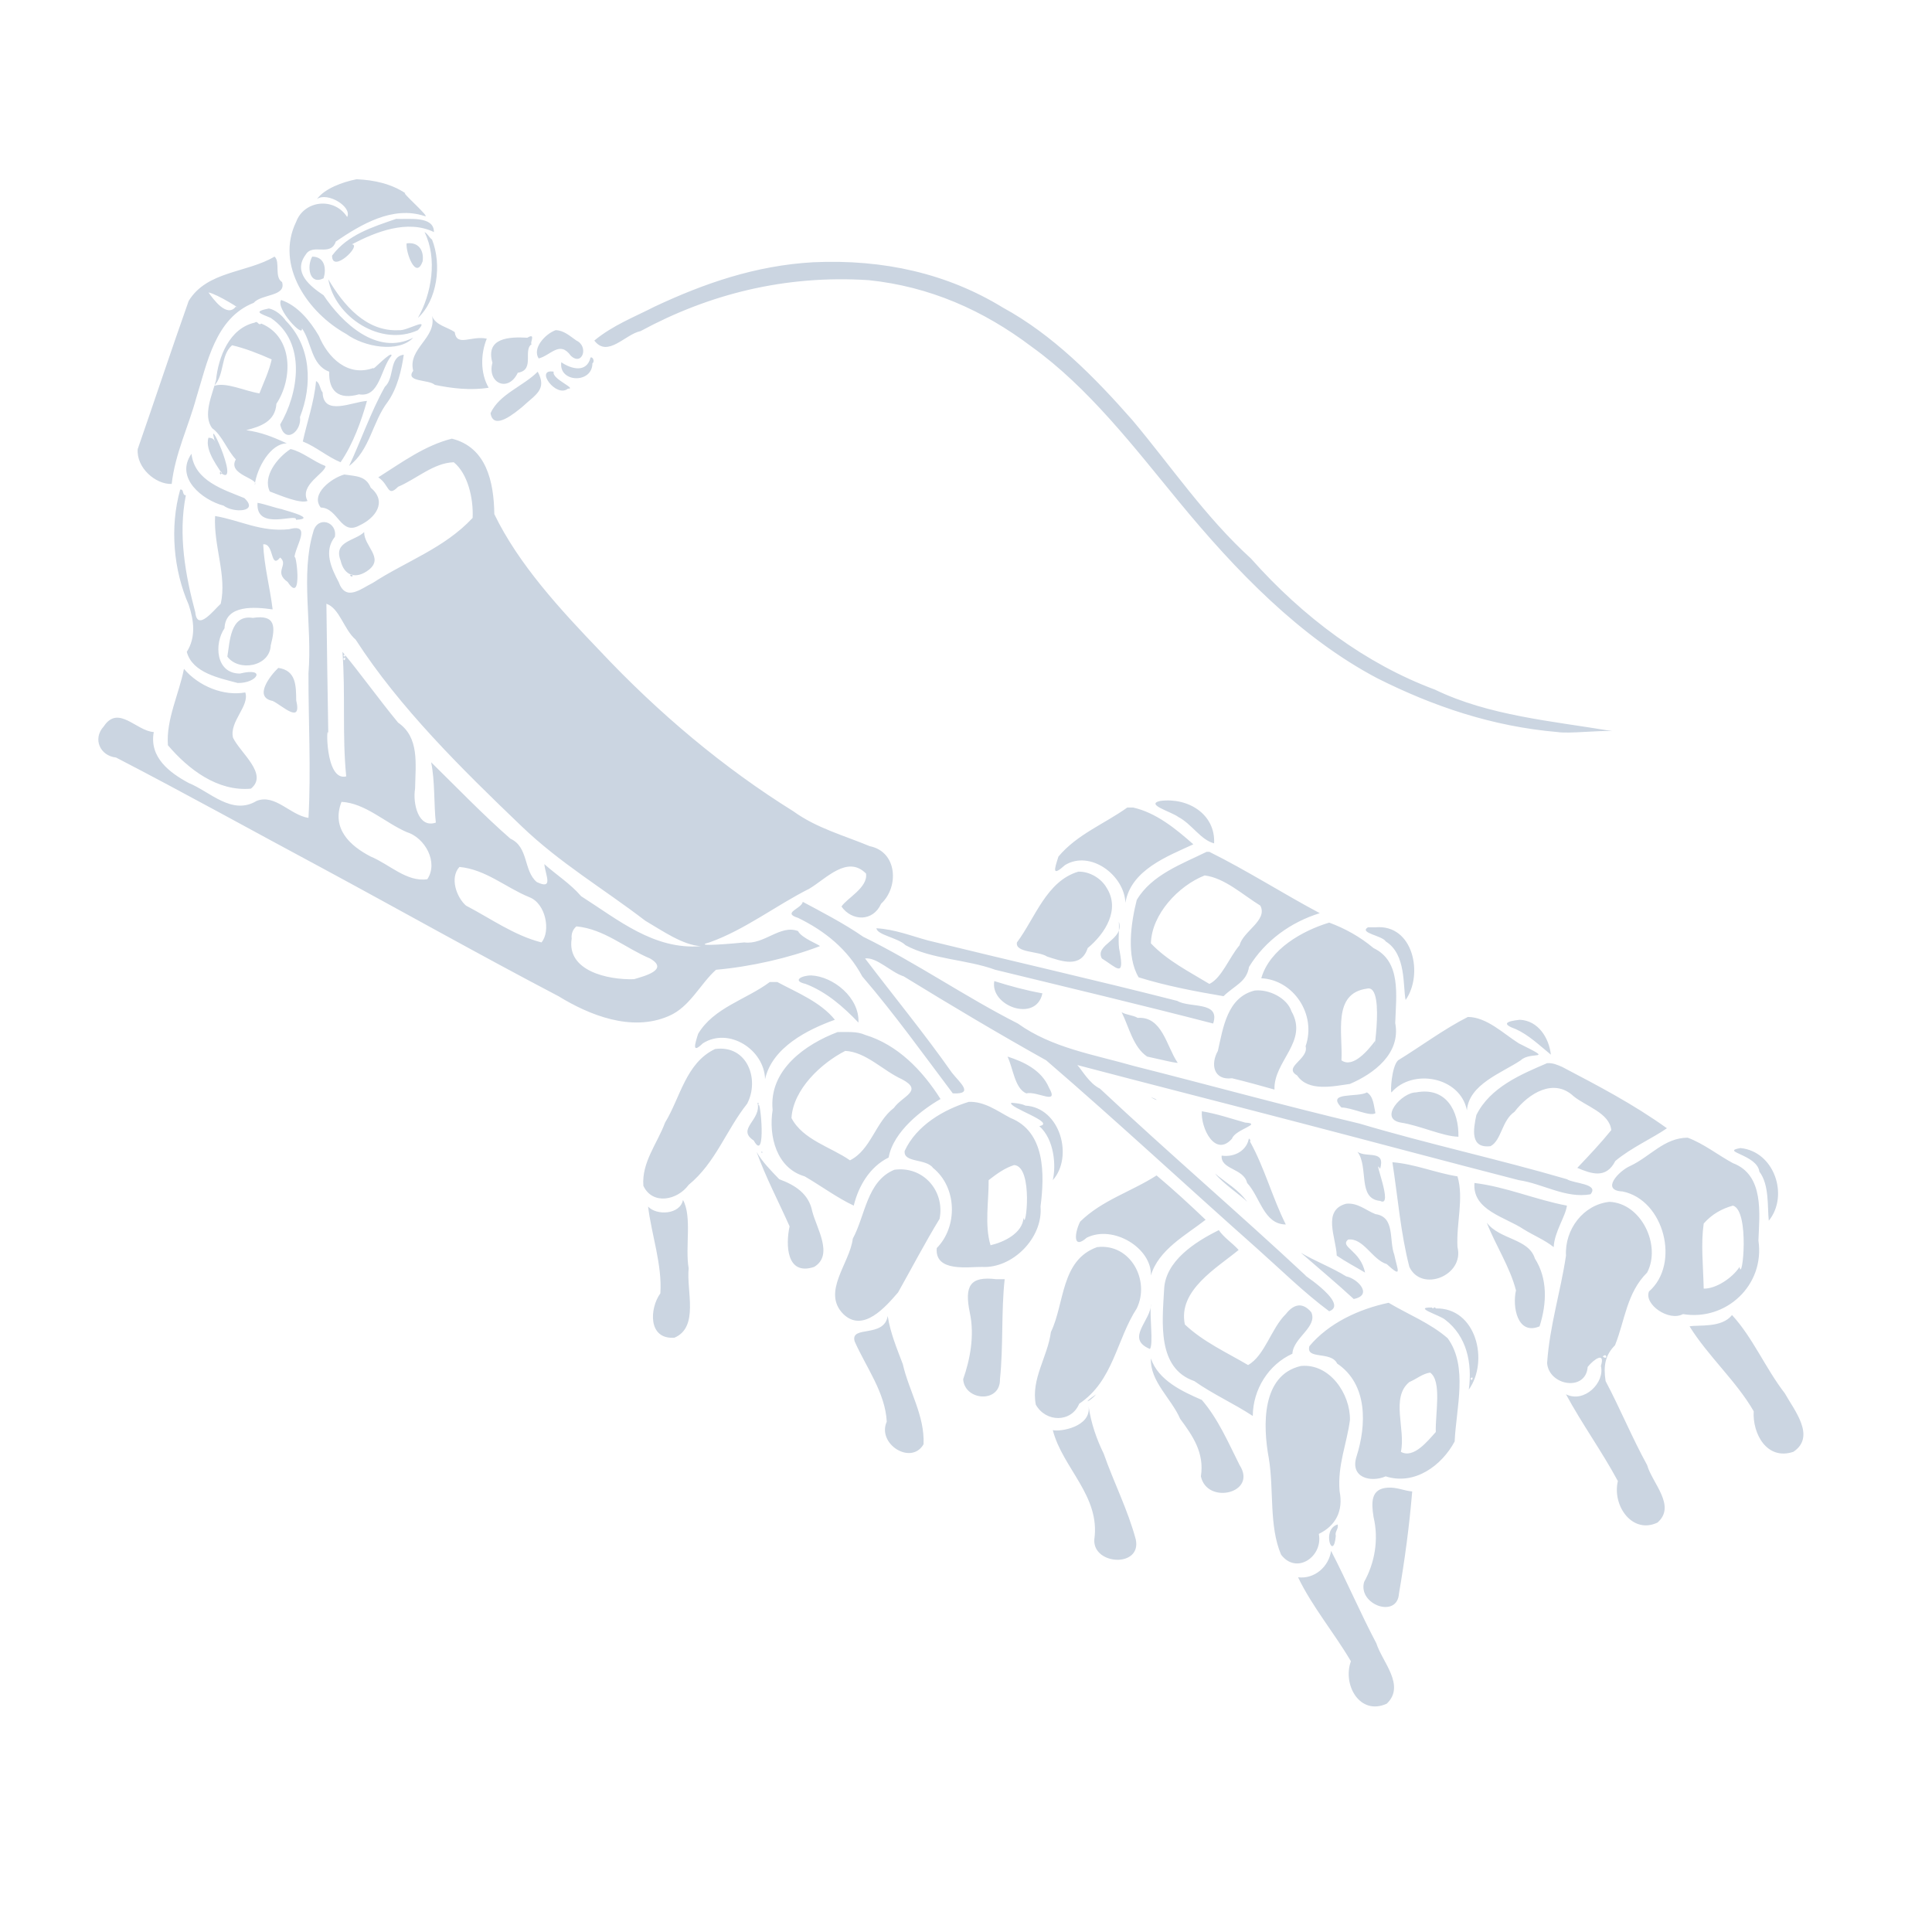
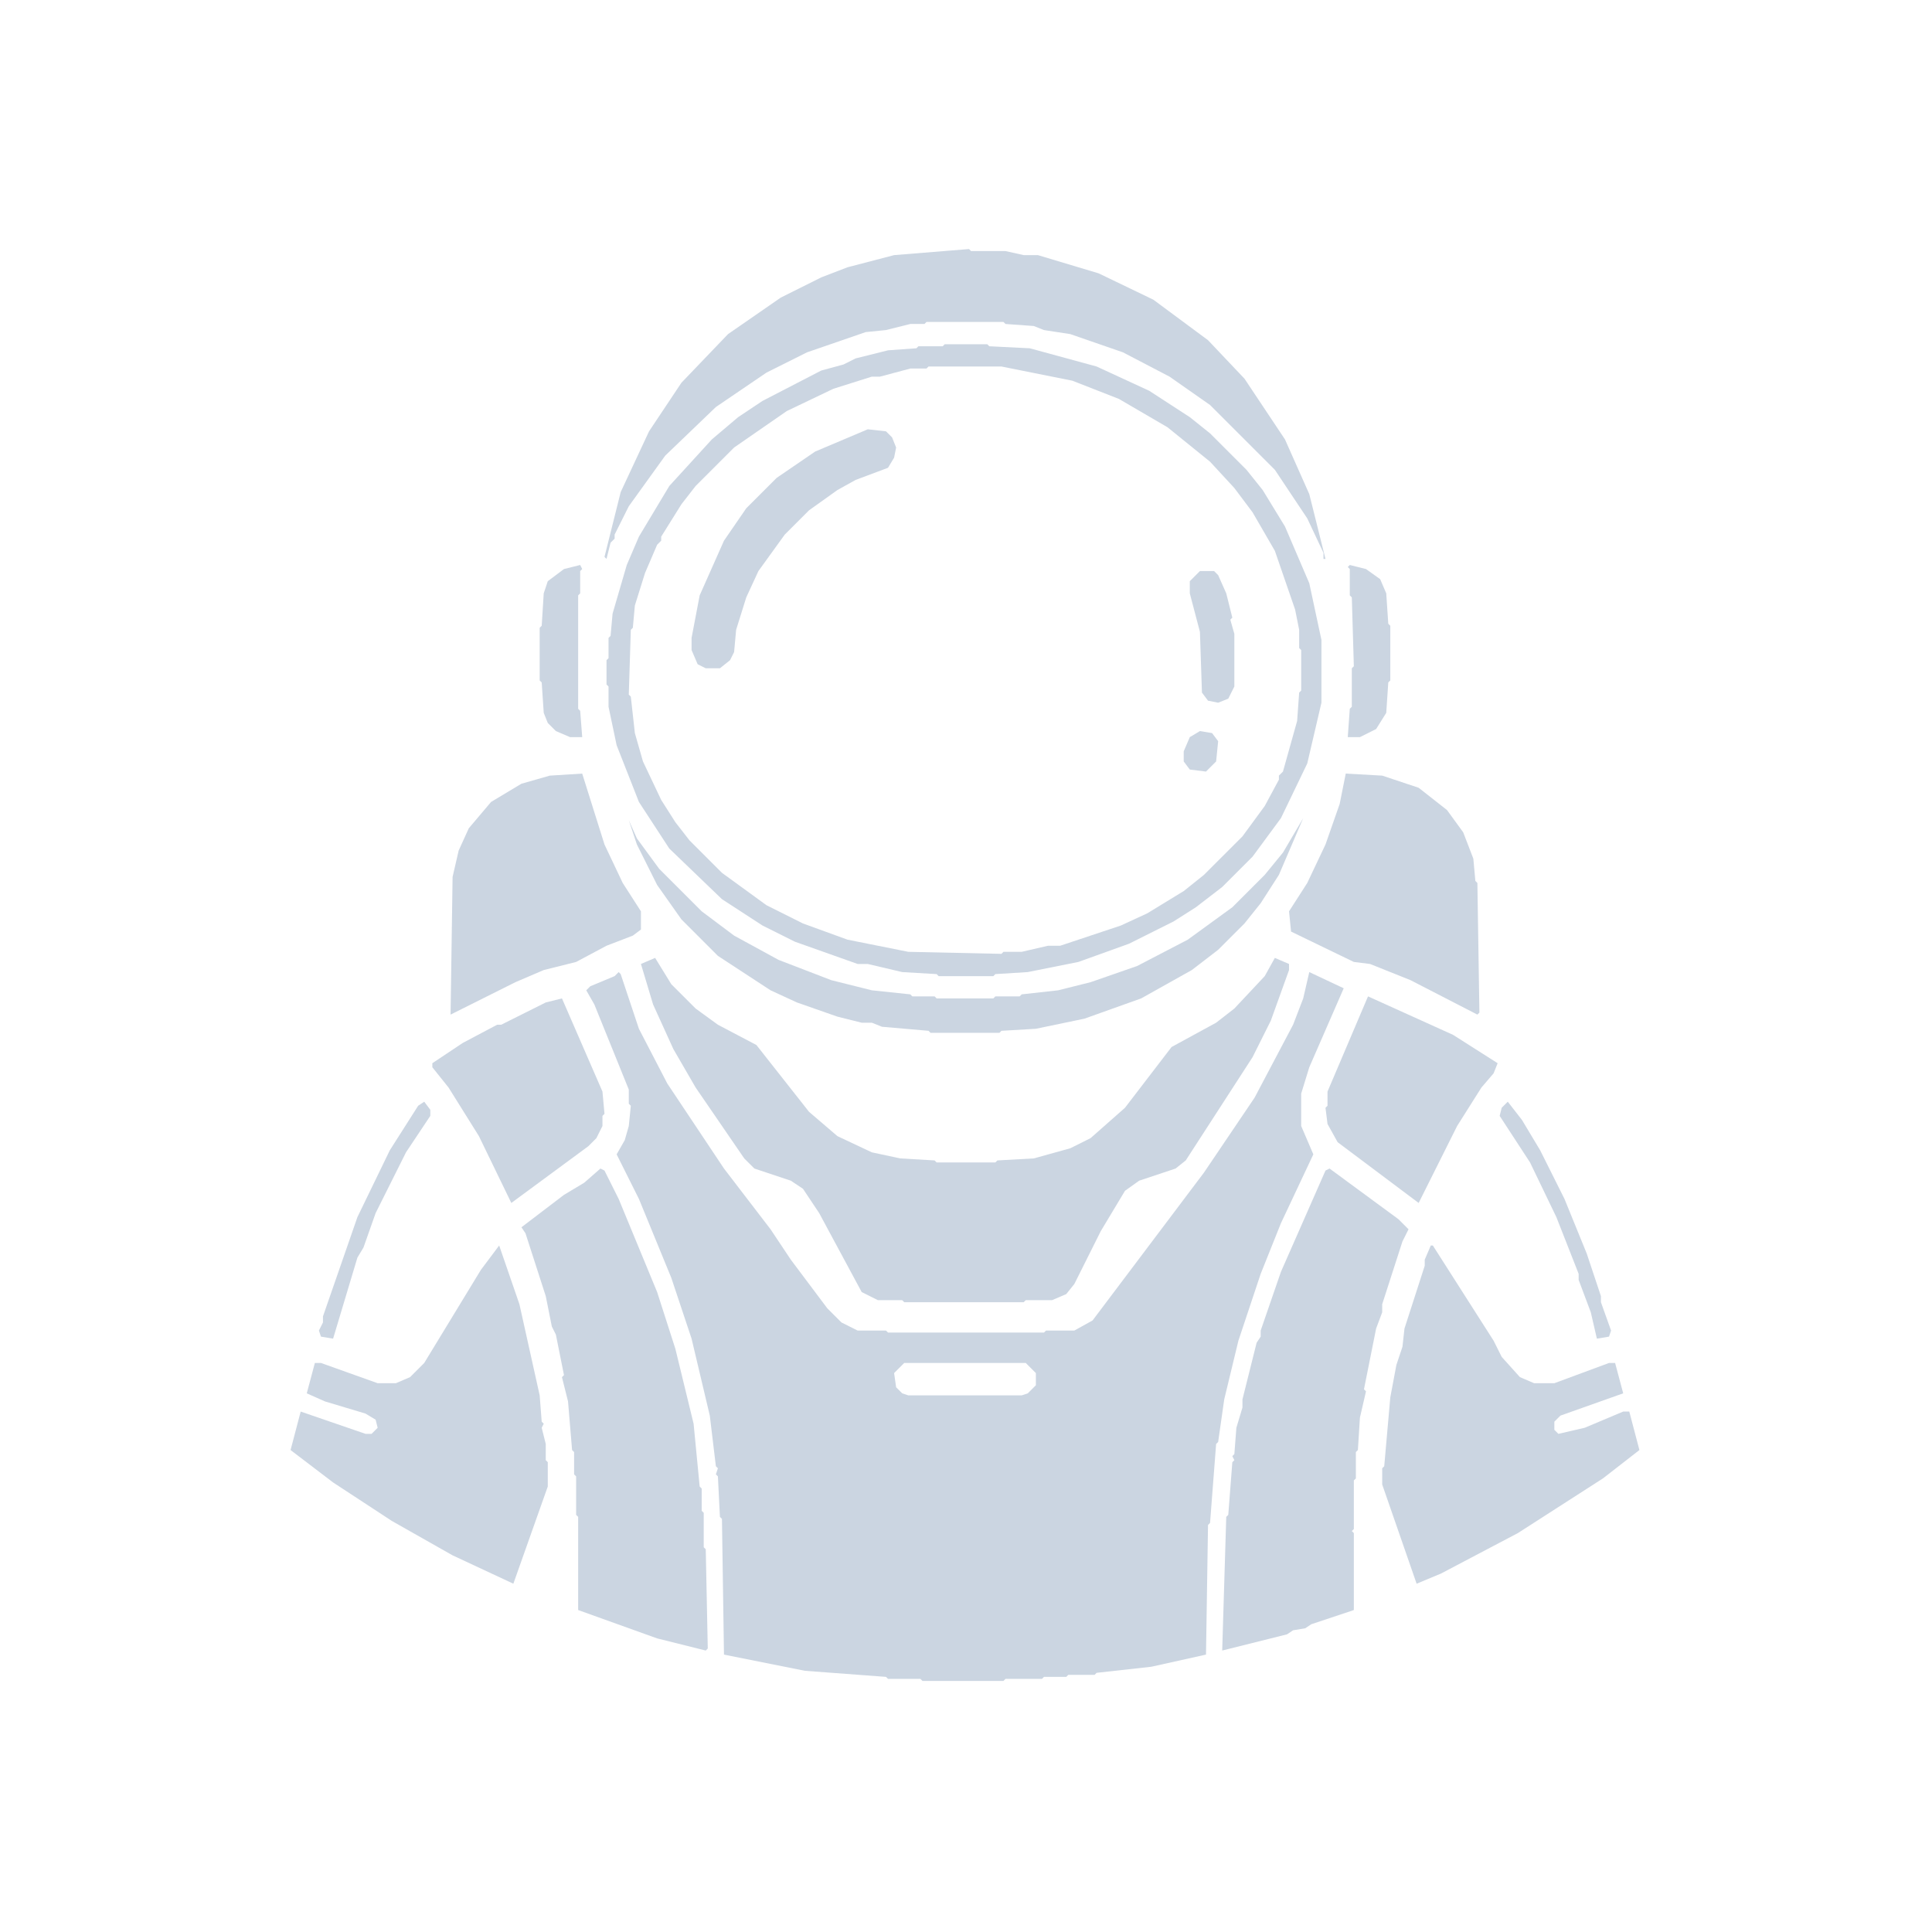
- <svg xmlns="http://www.w3.org/2000/svg" width="2048" height="2048" viewBox="0 0 2048 2048">
-   <path d="m 1411,1644 c -2.337,16.456 -17.248,30.127 -35,28 14.991,31.189 38.339,58.917 56,89 -9.044,24.951 9.424,57.941 38,45 20.228,-19.264 -4.829,-44.411 -11,-64 -17.018,-32.203 -31.227,-65.666 -48,-98 z m 7,-28 c -17.821,5.21 -4.52,40.342 -2,12.148 -1.261,-4.848 3.192,-7.328 2,-12.148 z m 53,-39 c -17.735,1.12 -17.491,15.136 -15,31 5.803,24.382 1.08,49.105 -10,69 -6.734,24.038 35.393,39.215 37,12 6.111,-35.402 10.95,-71.33 14,-108 -8.894,-0.769 -16.498,-4.707 -26,-4 z m -317,-86 c 2.703,21.524 -30.072,26.993 -38,25 10.428,40.361 50.695,69.853 44,116 -1.477,27.213 50.164,29.919 44,0 -8.414,-31.543 -23.296,-60.406 -34,-91 -7.7,-15.773 -13.353,-32.097 -16,-50 z m 8,-13 c -16.555,11.216 -6.854,8.242 0,0 z m 217,-30 c -41.792,9.651 -40.441,63.104 -34,97.853 5.576,33.535 0.017,71.681 13,102.147 16.349,21.646 44.729,1.95 40,-22 17.745,-8.575 26.2,-24.088 22,-45.41 -2.256,-27.552 7.677,-50.054 11,-75.295 0.587,-27.471 -21.412,-60.308 -52,-57.295 z m -159,-8 c -1.01,24.509 21.714,42.397 31,64 13.245,17.885 25.9,36.014 22,61 6.519,30.435 60.306,17.856 41,-12 -11.844,-23.5 -22.581,-48.772 -40,-69 -20.581,-8.952 -46.152,-20.679 -54,-44 z m -279,-45 c -3.816,23.794 -40.179,9.457 -35,27 12.308,27.757 32.379,54.146 34,85 -10.606,23.616 25.885,46.646 39,24 1.351,-30.455 -15.518,-56.461 -22,-85 -6.285,-16.568 -13.19,-33.003 -16,-51 z m 895,-1 c -10.917,13.974 -35.462,10.161 -45,12 19.417,31.346 49.723,58.182 68,90 -1.471,23.402 13.758,52.402 42,43 24.326,-16.153 0.821,-44.377 -9,-62 -20.495,-26.471 -33.944,-59.148 -56,-83 z m -318,-8 c -21.127,-0.312 8.126,7.966 14,13 22.819,17.446 28.799,45.925 25,74 21.617,-30.101 7.884,-87.019 -35,-86 -1.345,-3.318 -2.988,1.897 -4,-1 z m 41,75 c 4.193,-3.249 0.608,5.436 0,0 z m -339,-79 c 0.758,17.714 -27.842,36.665 -1,48 3.794,-5.86 -0.559,-33.841 1,-48 z m 252,-1 c -31.262,6.575 -63.385,21.357 -84,46 -4.02,14.703 22.941,4.832 29.431,18.431 32.796,22.022 31.057,65.626 20.569,98.421 -7.338,22.896 15.464,27.878 30.852,21.148 30.883,9.841 59.529,-11.537 73.147,-37 1.552,-35.303 14.46,-79.472 -7.431,-109.431 C 1515.947,1402.396 1492.999,1393.508 1472,1381 Z m 44,74 c 12.697,8.961 5.317,44.2 6,63 -8.576,9.49 -23.557,28.537 -37,21 5.29,-23.456 -11.119,-57.696 9,-74 7.379,-3.069 13.842,-8.825 22,-10 z m -460,-99 c -27.518,-3.331 -33.857,6.772 -28,35.263 5.349,24.655 0.158,50.403 -7,70.737 1.461,23.073 39.616,25.782 39,0 3.654,-34.51 1.221,-71.542 5,-106 h -4.853 z m 323,-28 c 17.856,15.578 38.435,32.752 56,49 20.736,-4.135 4.375,-21.53 -8,-24 -15.499,-9.577 -32.383,-15.825 -48,-25 z m -216,-6 c -38.696,13.765 -34.348,59.869 -49,90 -3.41,26.228 -21.279,49.792 -16,77 10.599,18.978 37.764,19.193 46,-1 36.267,-24.147 39.522,-67.992 61,-101 14.396,-29.524 -6.508,-69.252 -42,-65 z m 129,-18 c -25.131,12.428 -56.865,32.749 -58,63 -2.015,35.488 -7.347,83.475 32,97 19.951,14.061 41.749,23.663 62,37 0.173,-28.343 16.844,-54.628 42,-66 0.86,-17.054 27.019,-28.35 20,-44 -9.52,-11.247 -18.863,-8.363 -27,2 -15.503,15.133 -22.284,44.09 -40,54 -22.614,-13.329 -47.463,-24.536 -67,-43 -7.632,-36.224 34.082,-60.006 57,-79 -6.721,-7.567 -15.43,-12.826 -21,-21 z m 284,-8 c 9.435,24.323 24.362,46.371 31,71.853 -4.018,17.286 1.478,47.94 25,38.148 7.785,-24.368 8.697,-50.545 -5,-72 -6.577,-21.296 -37.458,-19.821 -51,-38 z m -149,-20 c -25.755,6.837 -10.607,36.103 -10,55 9.72,6.676 20.01,11.975 30,18 -4.812,-23.793 -27.162,-27.028 -18,-35 16.327,-2.113 25.503,21.3 41,26 17.245,15.843 11.181,6.011 8,-10 -5.794,-15.233 1.186,-40.055 -20,-43 -10.189,-4.016 -18.661,-12.235 -31,-11 z m 279,-2 c -27.629,3.015 -47.441,29.192 -46,57 -5.679,38.409 -17.348,74.337 -20,114 1.994,23.984 41.029,30.452 43,4 6.653,-8.314 18.958,-16.603 14,-1 4.436,17.364 -17.427,39.779 -37,30 16.878,31.269 38.183,60.705 55,92 -6.19,26.058 15.302,56.678 42,44 20.193,-17.644 -5.506,-41.696 -11,-61 -16.001,-29.114 -28.497,-59.68 -44,-89 -2.479,-16.36 -0.429,-27.424 10,-38 10.463,-26.027 12.353,-55.605 34,-77 15.189,-28.664 -6.04,-73.696 -40,-75 z m -7,164 c 4.371,-4.712 5.587,4.535 0,0 z M 724,1272 c -3.117,15.653 -27.953,16.733 -37,7 3.504,29.234 15.088,61.815 13,92 -11.481,15.806 -13.335,49.193 15,47 26.232,-11.28 12.517,-49.674 15,-73.558 -3.899,-22.446 3.792,-54.587 -6,-72.442 z m 839,-18 c -2.49,28.944 32.746,36.122 52,49 10.549,6.617 21.993,11.075 32,19 0.545,-15.842 12.73,-32.891 14,-44 -33.336,-6.243 -63.834,-19.774 -98,-24 z m -337,-8 c -26.53,17.162 -57.77,26.127 -81,49 -5.735,11.182 -8.253,30.504 7,17 28.219,-13.981 69.082,11.146 68,40 8.164,-27.424 37.226,-42.742 58,-59 -17.067,-16.308 -34.323,-32.163 -52,-47 z m 62,-2 c 7.862,10.17 29.42,24.719 34,30 -9.027,-13.055 -22.649,-20.299 -34,-30 z m -340,-4 c -29.149,12.098 -30.731,48.735 -44,73 -3.085,26.158 -33.307,56.612 -10,80 20.883,20.172 44.761,-7.652 58,-23 14.649,-26.007 28.394,-52.389 44,-78 5.787,-29.581 -17.399,-56.288 -48,-52 z m 528,-8 c 5.764,37.098 8.738,75.351 18,111 13.015,27.37 58.49,9.03 51,-21 -1.454,-25.148 6.949,-51.497 0,-75 -23.455,-3.714 -44.841,-13.05 -69,-15 z m -37,-11 c 12.164,16.037 -0.391,49.805 24,52 15.215,7.925 -8.904,-48.615 0,-34 5.902,-20.645 -13.724,-11.293 -24,-18 z m -632,0 c 1.04,3.317 1.845,-1.374 0,0 z m -5,0 c 9.746,27.129 23.306,52.678 35,79 -4.26,19.582 -3.413,52.757 26,43 20.95,-12.548 2.646,-40.807 -2,-59 -3.674,-18.65 -18.145,-27.731 -35,-34 -9.29,-9.704 -17.818,-18.209 -24,-29 z m 1043,-4 c -22.455,3.835 17.694,6.721 20,25 10.757,13.861 8.374,37.849 10,52 21.511,-26.612 5.979,-73.403 -30,-77 z m -56,-11 c -24.877,0.07 -39.908,20.214 -61,30 -11.974,5.235 -31.591,25.962 -8,27 44.254,8.951 61.379,76.953 28,106 -5.552,13.676 21.05,32.173 36,24 45.642,7.624 87.026,-30.646 80,-78 1.013,-27.746 6.515,-69.372 -27,-82 -15.275,-8.18 -31.029,-20.754 -48,-27 z m 48,72 c 18.084,5.274 9.955,82.669 7,65 -8.043,12.207 -25.513,23.304 -38,23 -0.614,-25.936 -3.123,-47.14 0,-69 8.794,-10.03 19.401,-15.784 31,-19 z m -513,-72 c -1.874,13.244 -14.926,21.056 -29,19 -1.236,15.004 23.319,13.203 27,29 13.868,14.848 17.623,43.81 41,44 -14.34,-28.64 -22.413,-59.876 -38,-88 1.748,-2.195 -1.833,-2.183 -1,-4 z m -50,-28 c -1.287,17.907 14.2,49.281 32,29 3.27,-9.876 33.098,-15.837 14,-17 -15.184,-4.294 -30.112,-9.418 -46,-12 z m -202,-9 c -3.761,4.924 48.482,21.151 29.725,24.725 15.95,14.23 17.896,41.88 14.275,57.275 22.147,-24.777 7.929,-76.868 -29,-79 -4.409,-2.136 -9.878,-2.667 -15,-3 z m -269,0 c 4.454,18.466 -22.785,27.581 -4,40 13.868,25.268 6.802,-46.259 5,-36.852 V 1169 Z m 224,-1 c -26.222,8.004 -55.443,24.754 -68,52 -1.622,12.907 22.568,7.838 30,18 25.758,20.768 26.271,62.499 4,85 -2.348,26.011 34.087,19.707 48,20 32.039,1.814 64.756,-30.492 62,-64 4.371,-34.126 5.205,-79.263 -32,-94 -14.145,-7.454 -27.118,-17.5 -44,-17 z m 48,67 c 20.869,1.335 12.191,72.115 10,55.705 -0.878,16.519 -20.987,26.125 -35,29.295 -6.477,-21.255 -1.776,-47.014 -2,-69 8.858,-6.836 16.643,-12.602 27,-16 z m 145,-72 c 6.36,4.294 9.516,3.51 0,0 z m 281,-5 c -14.921,-0.093 -40.032,27.848 -16,32 20.351,3.121 44.178,14.555 61,15 0.538,-27.106 -12.798,-53.135 -45,-47 z m -52,0 c -10.358,5.682 -43.594,-1.014 -27,16 11.005,-0.012 30.338,10.006 36,6 -1.68,-7.456 -1.94,-17.795 -9,-22 z m 191,-31 c -27.507,11.809 -60.408,25.493 -75,55 -3.168,15.052 -6.906,35.542 15,33 11.67,-6.122 11.926,-27.313 25.431,-36.431 15.236,-19.977 41.865,-35.973 62.569,-16.569 12.995,10.685 38.199,17.754 40,36 -11.27,13.939 -23.796,27.157 -36,40 14.43,6.033 30.406,12.234 40.294,-7.294 16.461,-13.9 40.034,-24.447 54.706,-34.706 -35.968,-25.79 -72.841,-44.952 -111,-65 -5.029,-2.151 -9.84,-4.43 -16,-4 z m -572,-7 c 6.03,12.5 7.595,33.645 19.852,39 12.073,-2.706 35.104,13.336 24.148,-6 -8.014,-18.763 -26.738,-27.461 -44,-33 z m -310,-8 c -31.011,14.683 -36.907,51.719 -53,78 -8.139,22.021 -24.958,42.109 -23,67 9.754,20.779 36.169,15.298 48,-1 28.542,-23.331 39.837,-58.175 62,-86 13.511,-25.828 0.067,-62.71 -34,-58 z m 130,-18 c -34.164,12.929 -73.124,40.06 -69,82.705 -4.395,27.712 4.14,61.63 34,70.295 17.241,10.02 35.194,23.229 52,31 5.001,-20.457 16.756,-41.022 37,-51 4.993,-27.98 36.234,-51.233 55,-62 -19.501,-30.814 -45.704,-57.62 -80,-68 -8.463,-3.883 -18.97,-2.895 -29,-3 z m 8,20 c 22.044,1.092 39.904,20.889 60,30 23.43,12.345 0.508,17.741 -8.431,30.431 C 927.92,1189.467 923.279,1218.877 901,1230 c -19.49,-13.799 -50.001,-21.64 -62,-44.852 1.784,-30.352 31.44,-58.13 57,-71.147 z m 715,-33 c -14.903,1.655 -19.404,4.457 -4,10 13.522,6.13 25.005,17.183 37,27 -1.973,-17.733 -13.367,-36.144 -33,-37 z m -55,-3 c -25.622,13.026 -49.276,30.806 -74,46 -6.959,6.625 -8.289,34.174 -7,34 22.147,-25.674 72.896,-16.86 80,19 2.143,-27.637 36.71,-39.474 57,-53 10.849,-10.437 37.628,1.692 -2,-18 -16.487,-10.419 -33.941,-27.837 -54,-28 z m -367,-5 c 7.838,15.809 12.177,36.994 27,47 12.836,2.745 36.056,8.55 32,6 -11.545,-17.304 -16.158,-48.844 -42,-47 -5.183,-3.062 -11.83,-2.942 -17,-6 z m 141,-23 c -29.12,7.253 -33.411,39.282 -39,64 -8.035,14.136 -4.613,31.4 15,29 15.142,3.658 30.1,7.758 45,12 -1.129,-30.157 36.337,-50.857 18,-83 -4.711,-14.257 -24.086,-23.611 -39,-22 z m -514,-9 c -24.865,18.555 -59.583,27.181 -76,55 -3.528,11.322 -6.639,21.346 5,10 27.689,-17.599 65.264,6.789 66,38 7.421,-33.663 45.136,-52.656 74,-63 -15.086,-18.857 -40.765,-29.11 -61,-40 h -4.853 z m 238,-1 c -4.802,26.576 44.364,44.308 51,13 -17.473,-3.155 -34.374,-7.756 -51,-13 z m -194,-6 c -10.783,-0 -20.468,5.75 -6,9 22.034,8.445 40.053,24.286 56,41 1.272,-26.665 -26.858,-48.905 -50,-50 z m 69,-50 c 1.022,7.268 22.843,10 31,18 27.79,15.095 64.562,14.879 95,26 77.107,18.741 154.339,37.182 231,57 7.9,-24.112 -24.775,-16.137 -38,-24 -87.578,-22.352 -176.106,-42.41 -264,-64 -18.034,-4.849 -35.423,-11.937 -55,-13 z m 521,-1 c -9.689,6.113 15.306,8.67 19,15 21.828,13.557 18,47.263 21,62 19.027,-26.757 8.334,-80.628 -32,-77 h -4.853 z m -41,-5 c -27.896,8.433 -63.045,27.852 -72,59 34.154,1.663 58.724,38.294 47,72 3.721,13.792 -24.37,22.126 -9,31 11.833,17.663 38.748,11.41 56,9 24.803,-10.608 54.186,-31.927 48,-64.558 1.006,-29.573 6.474,-65.291 -23,-79.442 -14.35,-12.05 -30.225,-20.802 -47,-27 z m 40,70 c 21.864,-5.788 2.349,95.37 9,55 -7.501,9.95 -23.677,29.773 -36,21 1.624,-28.165 -9.982,-70.991 27,-76 z m -263,-71 c 6.438,19.25 -26,24.035 -18,39 15.797,9.823 24.026,20.847 19,-7 -2.385,-9.566 -0.291,-21.706 -1,-32 z M 851,956 c -1.476,7.456 -22.467,11.555 -5,17 28.33,13.806 52.771,33.373 68,62 33.939,39.393 66.491,84.88 96,124 23.31,1.24 7.32,-11.358 -1,-22 -28.841,-41.09 -61.385,-80.645 -92,-121 12.523,-1.517 27.223,14.579 41,19 49.93,30.64 100.153,60.574 151,89 74.43,64.054 149.807,134.097 223,199 26.111,23.263 50.447,47.281 77,67 23.32,-8.449 -38.605,-46.138 -24,-37 -71.8,-67.061 -145.732,-130.309 -219,-199 -11.559,-5.616 -19.293,-20.132 -24,-25 79.549,20.951 159.389,41.199 239,62 76.374,19.901 152.528,40.334 229,60 25.463,3.724 49.769,19.703 76,15 9.562,-11.392 -17.901,-11.259 -25,-16 -72.687,-21.227 -147.47,-37.394 -220,-59 -80.203,-19.039 -159.247,-40.876 -239,-61 -42.188,-12.133 -86.589,-18.922 -123,-45 -55.901,-28.336 -107.484,-64.32 -164,-92 -19.352,-13.629 -47.457,-28.159 -64,-37 z m 292,-32 c -33.802,10.098 -45.632,49.125 -65,75 -2.054,11.182 22.807,8.968 32,15 15.335,4.944 35.885,12.755 43,-9 18.61,-15.407 34.814,-41.083 20,-64 -5.666,-9.945 -18.111,-17.408 -30,-17 z m 136,-21 c -26.059,12.851 -58.348,24.357 -74,51 -6.086,23.905 -11.326,59.726 2,82 28.756,9 60.946,15.109 90,20 11.832,-11.527 24.413,-14.938 27,-31 17.146,-28.104 44.559,-47.543 75,-57 -37.723,-20.052 -77.282,-45.294 -117,-65 z m -2,25 c 21.28,2.693 40.056,20.322 59,32 8.1,15.633 -18.344,27.06 -22,42 -10.847,12.572 -18.872,34.772 -32,41 -20.964,-12.764 -44.368,-24.42 -62,-43 0.787,-30.968 29.378,-61.129 57,-72 z m -82,-72 c -24.134,17.292 -53.324,28.428 -73,52 -4.696,14.532 -6.758,21.281 7,9 26.529,-16.15 62.704,10.328 64,40 5.666,-34.801 44.616,-49.334 72,-62 -18.888,-16.653 -39.459,-33.492 -63.852,-39 h -4.853 z m 35,-7 c -16.777,3.687 12.267,11.684 19,17 14.194,7.32 23.795,24.371 38,28 1.561,-30.801 -27.464,-48.856 -57,-45 z M 195,709 c -5.255,26.805 -19.075,53.847 -17,81 21.759,25.623 52.818,49.28 88,46 18.8,-15.32 -11.173,-37.738 -19,-54 -4.095,-17.184 17.859,-33.706 13,-48 -22.618,4.172 -49.174,-6.347 -65,-25 z m 100,-1 c -8.803,8.343 -26.407,31.115 -6,35 9.839,4.543 31.269,25.755 25,-0.558 -0.207,-15.413 0.058,-31.738 -19,-34.442 z m -27,-53 c -24.296,-3.945 -24.341,25.957 -27,41 11.628,16.159 45.046,11.03 46,-12 5.131,-19.621 5.348,-32.837 -19,-29 z m 118,-91 c -9.131,9.324 -32.846,9.545 -25,30 3.827,16.809 16.599,20.365 30,10 16.21,-12.882 -5.154,-24.877 -5,-40 z m -15,46 c 3.314,-4.164 4.014,4.138 0,0 z m -98,-77 c -2.179,30.747 42.986,10.085 40.705,18 C 340.368,549.673 291.597,538.458 300,540 c -9.217,-1.749 -17.77,-5.317 -27,-7 z m -82,-14 c -11.232,40.117 -7.052,85.342 9,122 5.675,16.898 7.79,34.578 -2,50 5.884,22.278 34.539,27.783 54,33 20.732,0.37 30.833,-17.004 2.295,-10 C 228.429,713.955 226.917,682.091 238,666 c 0.951,-25.5 32.665,-22.593 51,-20 -2.768,-22.976 -9.125,-46.604 -10,-69 11.917,-1.313 7.197,27.068 18,14 9.485,8.078 -7.475,14.98 8,26 17.094,26.124 7.997,-38.035 7,-25 0.218,-12.16 19.689,-37.81 -5.558,-31 -30.176,3.188 -51.73,-9.496 -78.442,-14 -1.718,32.028 12.683,62.959 6,93 -7.481,6.82 -24.974,29.844 -27,9 -10.423,-39.022 -18.326,-81.812 -10,-124 -4.344,0.007 -1.554,-6.794 -6,-6 z m 174,-16 c -13.368,3.587 -36.278,20.747 -25,35 18.819,0.48 20.873,30.141 41,19 16.84,-7.74 29.948,-24.974 12,-40 -5.214,-12.787 -15.755,-12.088 -28,-14 z M 203,481 c -18.019,25.63 11.799,49.216 34,55 10.429,7.991 38.102,6.972 22,-8 -21.83,-8.973 -52.918,-18.121 -56,-47 z m 105,-5 c -14.322,9.359 -29.7,29.09 -22,45 11.664,4.447 32.347,13.186 40,10 -9.198,-16.888 19.406,-29.752 19,-37 -12.878,-4.824 -24.522,-15.258 -37,-18 z m 171,-11 c -28.673,7.213 -52.921,25.109 -78,41 12.068,7.942 9.392,21.666 21,10 19.625,-8.312 37.546,-25.326 59,-26 14.947,12.085 20.999,38.462 20,59 -29.802,32.111 -70.67,45.977 -106,69 -12.69,6.214 -28.495,20.102 -36,-1 -7.798,-14.698 -16.146,-32.754 -4,-48 2.76,-16.142 -18.653,-22.738 -23,-5 -13.584,45.606 -0.851,98.874 -5,149.641 -0.162,50.855 2.819,102.013 0,153.359 -19.221,-2.81 -35.389,-25.779 -55,-18 -26.181,15.82 -49.638,-10.05 -72,-19 -20.053,-10.857 -41.971,-27.033 -37,-54 -18.631,-1.107 -37.48,-29.36 -53,-6 -12.162,13.319 -3.794,31.265 13,33 73.804,38.198 146.638,78.735 220,118 83.065,44.842 165.48,91.256 249,135 32.331,19.85 77.388,38.333 117,21 22.326,-9.472 33.491,-34.335 50,-49 36.926,-3.275 76.975,-12.392 110,-25 1.316,-0.931 -19.605,-8.502 -23,-16 -18.922,-7.333 -36.032,14.826 -57,12 -6.877,0.76 -57.996,5.437 -37,0 37.655,-13.395 70.251,-39.004 106,-57 17.898,-10.667 40.294,-35.902 60,-16 2.414,14.819 -20.825,26.525 -26,35 11.126,15.618 33.382,16.293 42,-3 19.164,-17.773 17.284,-55.138 -12,-61 C 894.621,885.582 865.693,877.903 841,860 767.207,814.06 698.345,756.338 636,690 593.66,645.877 549.587,597.999 524,545 c -0.463,-34.507 -8.476,-70.931 -45,-80 z m 132,517 c 29.542,2.781 51.836,23.064 78,34 21.069,12.058 -6.736,18.911 -17,22 -27.91,0.837 -71.499,-8.904 -66,-43 -0.546,-5.131 1.155,-9.7 5,-13 z M 487,919 c 27.994,2.633 49.117,21.856 74,32 17.783,6.693 22.934,36.292 13,48 -29,-7.366 -53.637,-25.266 -80,-39 -10.082,-8.817 -17.457,-29.517 -7,-41 z M 362,850 c 25.247,1.36 45.986,21.971 69,32 19.6,5.972 33.908,32.057 22,50 -21.717,3.303 -40.366,-15.896 -60,-24 -21.857,-11.261 -41.992,-29.644 -31,-58 z m 2,-152 c 4.193,-3.249 0.608,5.436 0,0 z m 0,-3 c 2.555,-3.587 2.555,3.587 0,0 z m -18,-55 c 14.117,4.897 18.539,27.453 31,38 46.344,71.893 112.097,136.774 175.294,197.294 C 593.578,915.038 639.421,941.806 684,976 c 18.5,10.861 39.632,25.765 59,27 -49.851,4.082 -87.826,-28.09 -127,-53 -11.164,-13.076 -26.175,-22.581 -39,-34 1.277,11.987 10.025,27.618 -8,19 -14.276,-12.037 -8.416,-37.055 -28,-46 -28.39,-24.707 -59.837,-57.36 -84,-81 4.195,19.926 2.816,44.724 5,64 -18.738,6.466 -24.586,-20.715 -22,-36 0.46,-26.261 4.834,-54.225 -18,-70 -19.727,-23.853 -41.739,-54.546 -59,-75 3.364,43.448 -0.375,88.426 4,132 -22.921,5.828 -20.996,-59.649 -19,-45 -0.761,-46.672 -1.505,-91.959 -2,-138 z M 221,464 c -4.559,14.043 12.512,33.89 14,38 20.509,14.002 -19.813,-73.456 -6,-30 -1.335,-4.99 -1.874,-7.79 -8,-8 z m 12,37 c 4.193,-3.249 0.608,5.436 0,0 z m 102,-97 c -1.899,22.16 -9.781,44.216 -14,64 14.055,5.591 26.022,16.223 40,22 13.487,-19.502 22.282,-44.668 28,-65 -15.717,0.972 -46.32,16.568 -47,-9 -2.983,-3.365 -2.701,-10.139 -7,-12 z m 252,-10 c -20.715,-3.591 2.57,28.282 15,18 10.316,0.241 -17.945,-10.551 -15,-18 z m -17,0 c -15.239,15.411 -40.892,23.81 -50,44 2.982,19.215 26.106,-0.549 34,-7 13.652,-12.792 26.19,-17.954 16,-37 z m 56,-15 c -4.104,16.581 -20.445,12.26 -31,5 -3.085,21.724 33.013,23.083 33,1 2.694,-1.249 0.571,-7.22 -2,-6 z m -198,-3 c -15.986,2.131 -9.32,24.261 -20,34 -14.941,26.54 -25.918,58.623 -38,84 22.344,-17.012 24.63,-46.65 41,-68 10.291,-14.502 14.85,-34.533 17,-50 z m 131,-18 c -18.833,-1.094 -44.695,-0.199 -37,26.558 -5.891,21.509 16.771,31.992 26.863,10.58 C 568.231,392.103 552.77,369.422 565,364 c -6.081,3.883 4.971,-12.653 -6,-6 z m 30,-8 c -10.835,3.872 -25.06,18.981 -18,30 13.058,-3.388 22.264,-19.22 34,-3 12.18,11.663 19.471,-9.741 6,-16 -6.857,-4.707 -13.278,-10.851 -22,-11 z m -319,-8 c -26.715,6.007 -38.595,36.331 -41,61 -3.938,15.262 -14.458,37.37 -4,51 10.364,7.38 15.568,22.931 25,33 -9.418,16.255 25.409,20.341 20,27 2.334,-18.194 16.9,-43.946 34,-44 -15.237,-7.088 -27.113,-11.76 -43,-14 15.514,-3.943 30.802,-9.334 32,-28 17.443,-26.156 18.005,-70.85 -16,-85 -3.549,2.602 -3.451,-3.602 -7,-1 z m -24,24 c 13.236,3.029 28.604,8.976 42,15 -2.799,12.636 -8.355,24.129 -13,36 -16.047,-2.61 -35.098,-12.195 -48,-8 11.413,-12.296 6.566,-32.161 19,-43 z m 212,-31 c 5.142,23.402 -25.926,34.223 -20,58 -8.853,12.289 16.345,8.969 23,15 17.717,3.678 37.958,6.092 57,3 -8.854,-15.179 -8.622,-35.819 -2,-52 -16.487,-3.54 -31.806,9.127 -34,-7 -7.686,-5.337 -20.183,-7.087 -24,-17 z m -173,-8 c -16.542,3.378 -10.026,4.981 2,10 38.674,26.179 29.126,80.638 10,113 4.825,21.806 23.16,7.217 21,-8 13.305,-33.819 12.067,-74.654 -15,-102 -3.99,-5.821 -11.19,-11.69 -18,-13 z m 13,-9 c -6.187,8.749 24.004,41.239 22,30 10.544,14.617 9.545,38.901 29,46 -0.8,20.726 10.132,30.074 31.558,24 21.979,3.689 22.808,-27.049 34.442,-41 0.685,-6.501 -21.941,18.014 -19,13 -27.428,10.036 -48.397,-10.967 -58,-34 -9.142,-15.584 -22.443,-32.15 -40,-38 z m 50,-22 c 6.96,40.087 55.705,71.969 95,54 13.445,-14.878 -11.53,0.982 -20,0 -35.054,1.99 -59.264,-27.157 -75,-54 z m 514,-18 c -61.068,3.431 -115.683,22.441 -168,47 -21.604,11.086 -44.205,19.699 -64,36 14.112,18.645 32.835,-6.812 49,-10 71.927,-38.946 152.852,-59.827 242,-54 64.415,6.727 121.252,31.749 172.431,70.431 60.529,43.396 109.094,107.042 156,164 C 1309.894,604.959 1378.116,675.769 1460,719 c 59.217,29.742 121.913,51.086 191,57 12.553,1.924 41.877,-1.825 58,-1 -64.288,-10.752 -130.732,-16.3 -188,-44 -72.944,-27.154 -139.434,-76.384 -195,-139 -48.345,-44.008 -84.427,-97.556 -125.431,-146.431 C 1160.129,399.548 1116.014,354.863 1063,326 1004.359,290.098 936.904,274.579 862,278 Z m -531,-6 c -6.037,10.274 -3.142,30.704 12,23 2.88,-9.099 1.993,-22.742 -12,-23 z m -40,0 c -29.233,17.431 -71.486,15.051 -91,47 -18.472,52.138 -35.826,104.739 -54,157 -1.696,19.505 18.662,37.642 36,37 3.696,-32.392 17.697,-60.516 26,-91 11.54,-36.988 20.167,-84.996 61,-101 8.069,-9.534 34.728,-6.464 30,-22 -8.539,-5.27 -1.604,-21.584 -8,-27 z m -70,38 c 9.476,1.651 38.315,20.289 29,15 -9.494,12.424 -24.25,-8.367 -29,-15 z m 210,-52 c -1.031,9.466 9.824,39.432 17,19 1.678,-11.551 -4.395,-20.811 -17,-19 z m 19,-12 c 13.993,27.992 7.425,65.609 -7,91 20.4,-18.571 25.57,-56.463 15,-83 -3.825,-3.013 -4.087,-5.811 -8,-8 z m -30,-14 c -24.792,8.583 -51.316,16.581 -68,39 -0.077,19.544 31.96,-11.476 21,-12 25.137,-13.157 58.683,-26.649 87,-13 0.038,-17.817 -27.802,-13.149 -40,-14 z m -42,-42 c -14.883,2.94 -33.762,9.809 -42,21 10.885,-7.875 37.566,8.155 32,19 -14.051,-21.566 -45.587,-17.454 -54,5 -22.68,46.457 12.688,96.798 53,119 19.046,13.976 55.526,20.39 71,4 -38.428,19.579 -75.658,-15.96 -95,-45 -14.321,-9.64 -32.866,-24.154 -19,-43 7.417,-12.652 26.325,2.673 32,-14 26.985,-18.164 60.074,-38.13 94,-27 8.294,3.249 -26.831,-27.214 -20,-24 -15.025,-10.072 -33.156,-14.203 -52,-15 z" fill="#CBD5E1" fill-rule="evenodd" />
+ <svg xmlns="http://www.w3.org/2000/svg" width="1024" height="1024" viewBox="0 0 1024 1024">
+   <path d="M 564 492 L 563 492 L 560 499 L 560 502 L 550 533 L 549 542 L 546 551 L 543 567 L 540 601 L 539 602 L 539 610 L 556 659 L 568 654 L 606 634 L 648 607 L 666 593 L 661 574 L 658 574 L 639 582 L 626 585 L 624 583 L 624 579 L 627 576 L 658 565 L 654 550 L 651 550 L 624 560 L 614 560 L 607 557 L 598 547 L 594 539 Z M 103 492 L 94 504 L 66 550 L 59 557 L 52 560 L 43 560 L 15 550 L 12 550 L 8 565 L 17 569 L 37 575 L 42 578 L 43 582 L 40 585 L 37 585 L 5 574 L 0 593 L 21 609 L 50 628 L 80 645 L 110 659 L 127 611 L 127 599 L 126 598 L 126 590 L 124 582 L 125 580 L 124 579 L 123 566 L 113 521 Z M 513 454 L 511 455 L 489 505 L 479 534 L 479 537 L 477 540 L 470 568 L 470 572 L 467 582 L 466 595 L 465 596 L 466 598 L 465 599 L 463 625 L 462 626 L 460 692 L 492 684 L 495 682 L 501 681 L 504 679 L 525 672 L 525 634 L 524 633 L 525 632 L 525 608 L 526 607 L 526 594 L 527 593 L 528 577 L 531 564 L 530 563 L 536 533 L 539 525 L 539 521 L 549 490 L 552 484 L 547 479 Z M 153 454 L 145 461 L 135 467 L 114 483 L 116 486 L 126 517 L 129 532 L 131 536 L 135 556 L 134 557 L 137 569 L 139 593 L 140 594 L 140 605 L 141 606 L 141 625 L 142 626 L 142 672 L 181 686 L 205 692 L 206 691 L 205 642 L 204 641 L 204 624 L 203 623 L 203 612 L 202 611 L 199 580 L 190 543 L 181 515 L 162 469 L 155 455 Z M 601 421 L 598 424 L 597 428 L 612 451 L 625 478 L 636 506 L 636 509 L 642 525 L 645 538 L 651 537 L 652 534 L 647 520 L 647 517 L 640 496 L 629 469 L 617 445 L 608 430 Z M 66 421 L 63 423 L 49 445 L 33 478 L 16 527 L 16 530 L 14 534 L 15 537 L 21 538 L 33 498 L 36 493 L 42 476 L 57 446 L 69 428 L 69 425 Z M 134 370 L 126 372 L 104 383 L 102 383 L 85 392 L 70 402 L 70 404 L 78 414 L 93 438 L 109 471 L 147 443 L 151 439 L 154 433 L 154 428 L 155 427 L 154 416 Z M 532 369 L 512 416 L 512 423 L 511 424 L 512 432 L 517 441 L 557 471 L 576 433 L 588 414 L 594 407 L 596 402 L 574 388 Z M 148 364 L 146 366 L 150 373 L 167 415 L 167 422 L 168 423 L 167 433 L 165 440 L 161 447 L 172 469 L 188 508 L 198 538 L 207 576 L 210 601 L 211 602 L 210 605 L 211 606 L 212 626 L 213 627 L 214 694 L 254 702 L 294 705 L 295 706 L 311 706 L 312 707 L 352 707 L 353 706 L 371 706 L 372 705 L 383 705 L 384 704 L 397 704 L 398 703 L 425 700 L 452 694 L 453 630 L 454 629 L 457 590 L 458 589 L 461 568 L 468 539 L 479 506 L 489 481 L 505 447 L 499 433 L 499 417 L 503 404 L 520 365 L 503 357 L 500 370 L 495 383 L 476 419 L 451 456 L 396 529 L 387 534 L 373 534 L 372 535 L 295 535 L 294 534 L 280 534 L 272 530 L 265 523 L 247 499 L 237 484 L 214 454 L 186 412 L 172 385 L 163 358 L 162 357 L 160 359 Z M 298 555 L 303 550 L 363 550 L 368 555 L 368 561 L 364 565 L 361 566 L 305 566 L 302 565 L 299 562 Z M 173 353 L 179 373 L 189 395 L 200 414 L 224 449 L 229 454 L 247 460 L 253 464 L 261 476 L 282 515 L 290 519 L 302 519 L 303 520 L 362 520 L 363 519 L 376 519 L 383 516 L 387 511 L 400 485 L 412 465 L 419 460 L 437 454 L 442 450 L 475 399 L 484 381 L 493 356 L 493 353 L 486 350 L 481 359 L 466 375 L 457 382 L 435 394 L 412 424 L 395 439 L 385 444 L 367 449 L 349 450 L 348 451 L 319 451 L 318 450 L 301 449 L 287 446 L 270 438 L 256 426 L 230 393 L 211 383 L 200 375 L 188 363 L 180 350 Z M 500 281 L 490 298 L 481 309 L 465 325 L 443 341 L 418 354 L 395 362 L 379 366 L 361 368 L 360 369 L 348 369 L 347 370 L 319 370 L 318 369 L 307 369 L 306 368 L 287 366 L 267 361 L 241 351 L 219 339 L 203 327 L 182 306 L 171 291 L 167 282 L 171 294 L 181 314 L 193 331 L 211 349 L 237 366 L 250 372 L 270 379 L 282 382 L 287 382 L 292 384 L 315 386 L 316 387 L 350 387 L 351 386 L 368 385 L 392 380 L 420 370 L 445 356 L 458 346 L 471 333 L 479 323 L 488 309 Z M 521 259 L 518 274 L 511 294 L 502 313 L 493 327 L 494 337 L 525 352 L 533 353 L 553 361 L 586 378 L 587 377 L 586 313 L 585 312 L 584 301 L 579 288 L 571 277 L 557 266 L 539 260 Z M 144 259 L 128 260 L 114 264 L 99 273 L 88 286 L 83 297 L 80 310 L 79 378 L 111 362 L 125 356 L 141 352 L 156 344 L 169 339 L 173 336 L 173 327 L 164 313 L 155 294 Z M 455 239 L 449 238 L 444 241 L 441 248 L 441 253 L 444 257 L 452 258 L 457 253 L 458 243 Z M 449 159 L 444 164 L 444 170 L 449 189 L 450 219 L 453 223 L 458 224 L 463 222 L 466 216 L 466 190 L 464 183 L 465 182 L 462 170 L 458 161 L 456 159 Z M 523 156 L 522 157 L 523 158 L 523 171 L 524 172 L 525 206 L 524 207 L 524 226 L 523 227 L 522 241 L 528 241 L 536 237 L 541 229 L 542 214 L 543 213 L 543 186 L 542 185 L 541 170 L 538 163 L 531 158 Z M 143 156 L 135 158 L 127 164 L 125 170 L 124 186 L 123 187 L 123 213 L 124 214 L 125 229 L 127 234 L 131 238 L 138 241 L 144 241 L 143 228 L 142 227 L 142 171 L 143 170 L 143 159 L 144 158 Z M 294 90 L 285 89 L 259 100 L 240 113 L 225 128 L 214 144 L 202 171 L 198 192 L 198 198 L 201 205 L 205 207 L 212 207 L 217 203 L 219 199 L 220 188 L 225 172 L 231 159 L 244 141 L 256 129 L 270 119 L 279 114 L 295 108 L 298 103 L 299 98 L 297 93 Z M 295 50 L 279 54 L 273 57 L 262 60 L 233 75 L 221 83 L 208 94 L 187 117 L 172 142 L 166 156 L 159 180 L 158 191 L 157 192 L 157 202 L 156 203 L 156 215 L 157 216 L 157 226 L 161 245 L 172 273 L 187 296 L 213 321 L 233 334 L 249 342 L 280 353 L 285 353 L 302 357 L 319 358 L 320 359 L 347 359 L 348 358 L 364 357 L 389 352 L 414 343 L 436 332 L 447 325 L 460 315 L 475 300 L 489 281 L 502 254 L 509 224 L 509 193 L 503 165 L 491 137 L 480 119 L 472 109 L 454 91 L 444 83 L 424 70 L 398 58 L 365 49 L 345 48 L 344 47 L 323 47 L 322 48 L 310 48 L 309 49 Z M 268 69 L 287 63 L 291 63 L 306 59 L 314 59 L 315 58 L 351 58 L 386 65 L 409 74 L 433 88 L 454 105 L 466 118 L 475 130 L 486 149 L 496 178 L 498 188 L 498 197 L 499 198 L 499 218 L 498 219 L 497 233 L 490 258 L 488 260 L 488 262 L 481 275 L 470 290 L 451 309 L 441 317 L 423 328 L 410 334 L 380 344 L 374 344 L 361 347 L 352 347 L 351 348 L 305 347 L 275 341 L 253 333 L 235 324 L 213 308 L 197 292 L 190 283 L 183 272 L 174 253 L 170 239 L 168 221 L 167 220 L 168 188 L 169 187 L 170 176 L 175 160 L 181 146 L 183 144 L 183 142 L 193 126 L 200 117 L 219 98 L 245 80 Z M 155 152 L 156 153 L 158 145 L 160 143 L 160 141 L 167 127 L 185 102 L 210 78 L 235 61 L 255 51 L 284 41 L 294 40 L 306 37 L 313 37 L 314 36 L 352 36 L 353 37 L 367 38 L 372 40 L 385 42 L 411 51 L 434 63 L 454 77 L 486 109 L 502 133 L 510 150 L 510 153 L 511 153 L 503 121 L 491 94 L 471 64 L 453 45 L 426 25 L 399 12 L 369 3 L 362 3 L 353 1 L 336 1 L 335 0 L 298 3 L 275 9 L 262 14 L 242 24 L 216 42 L 193 66 L 177 90 L 163 120 Z" fill="#cbd5e1" fill-rule="evenodd" transform="translate(154.006 132.000) scale(1.073446)" />
</svg>
